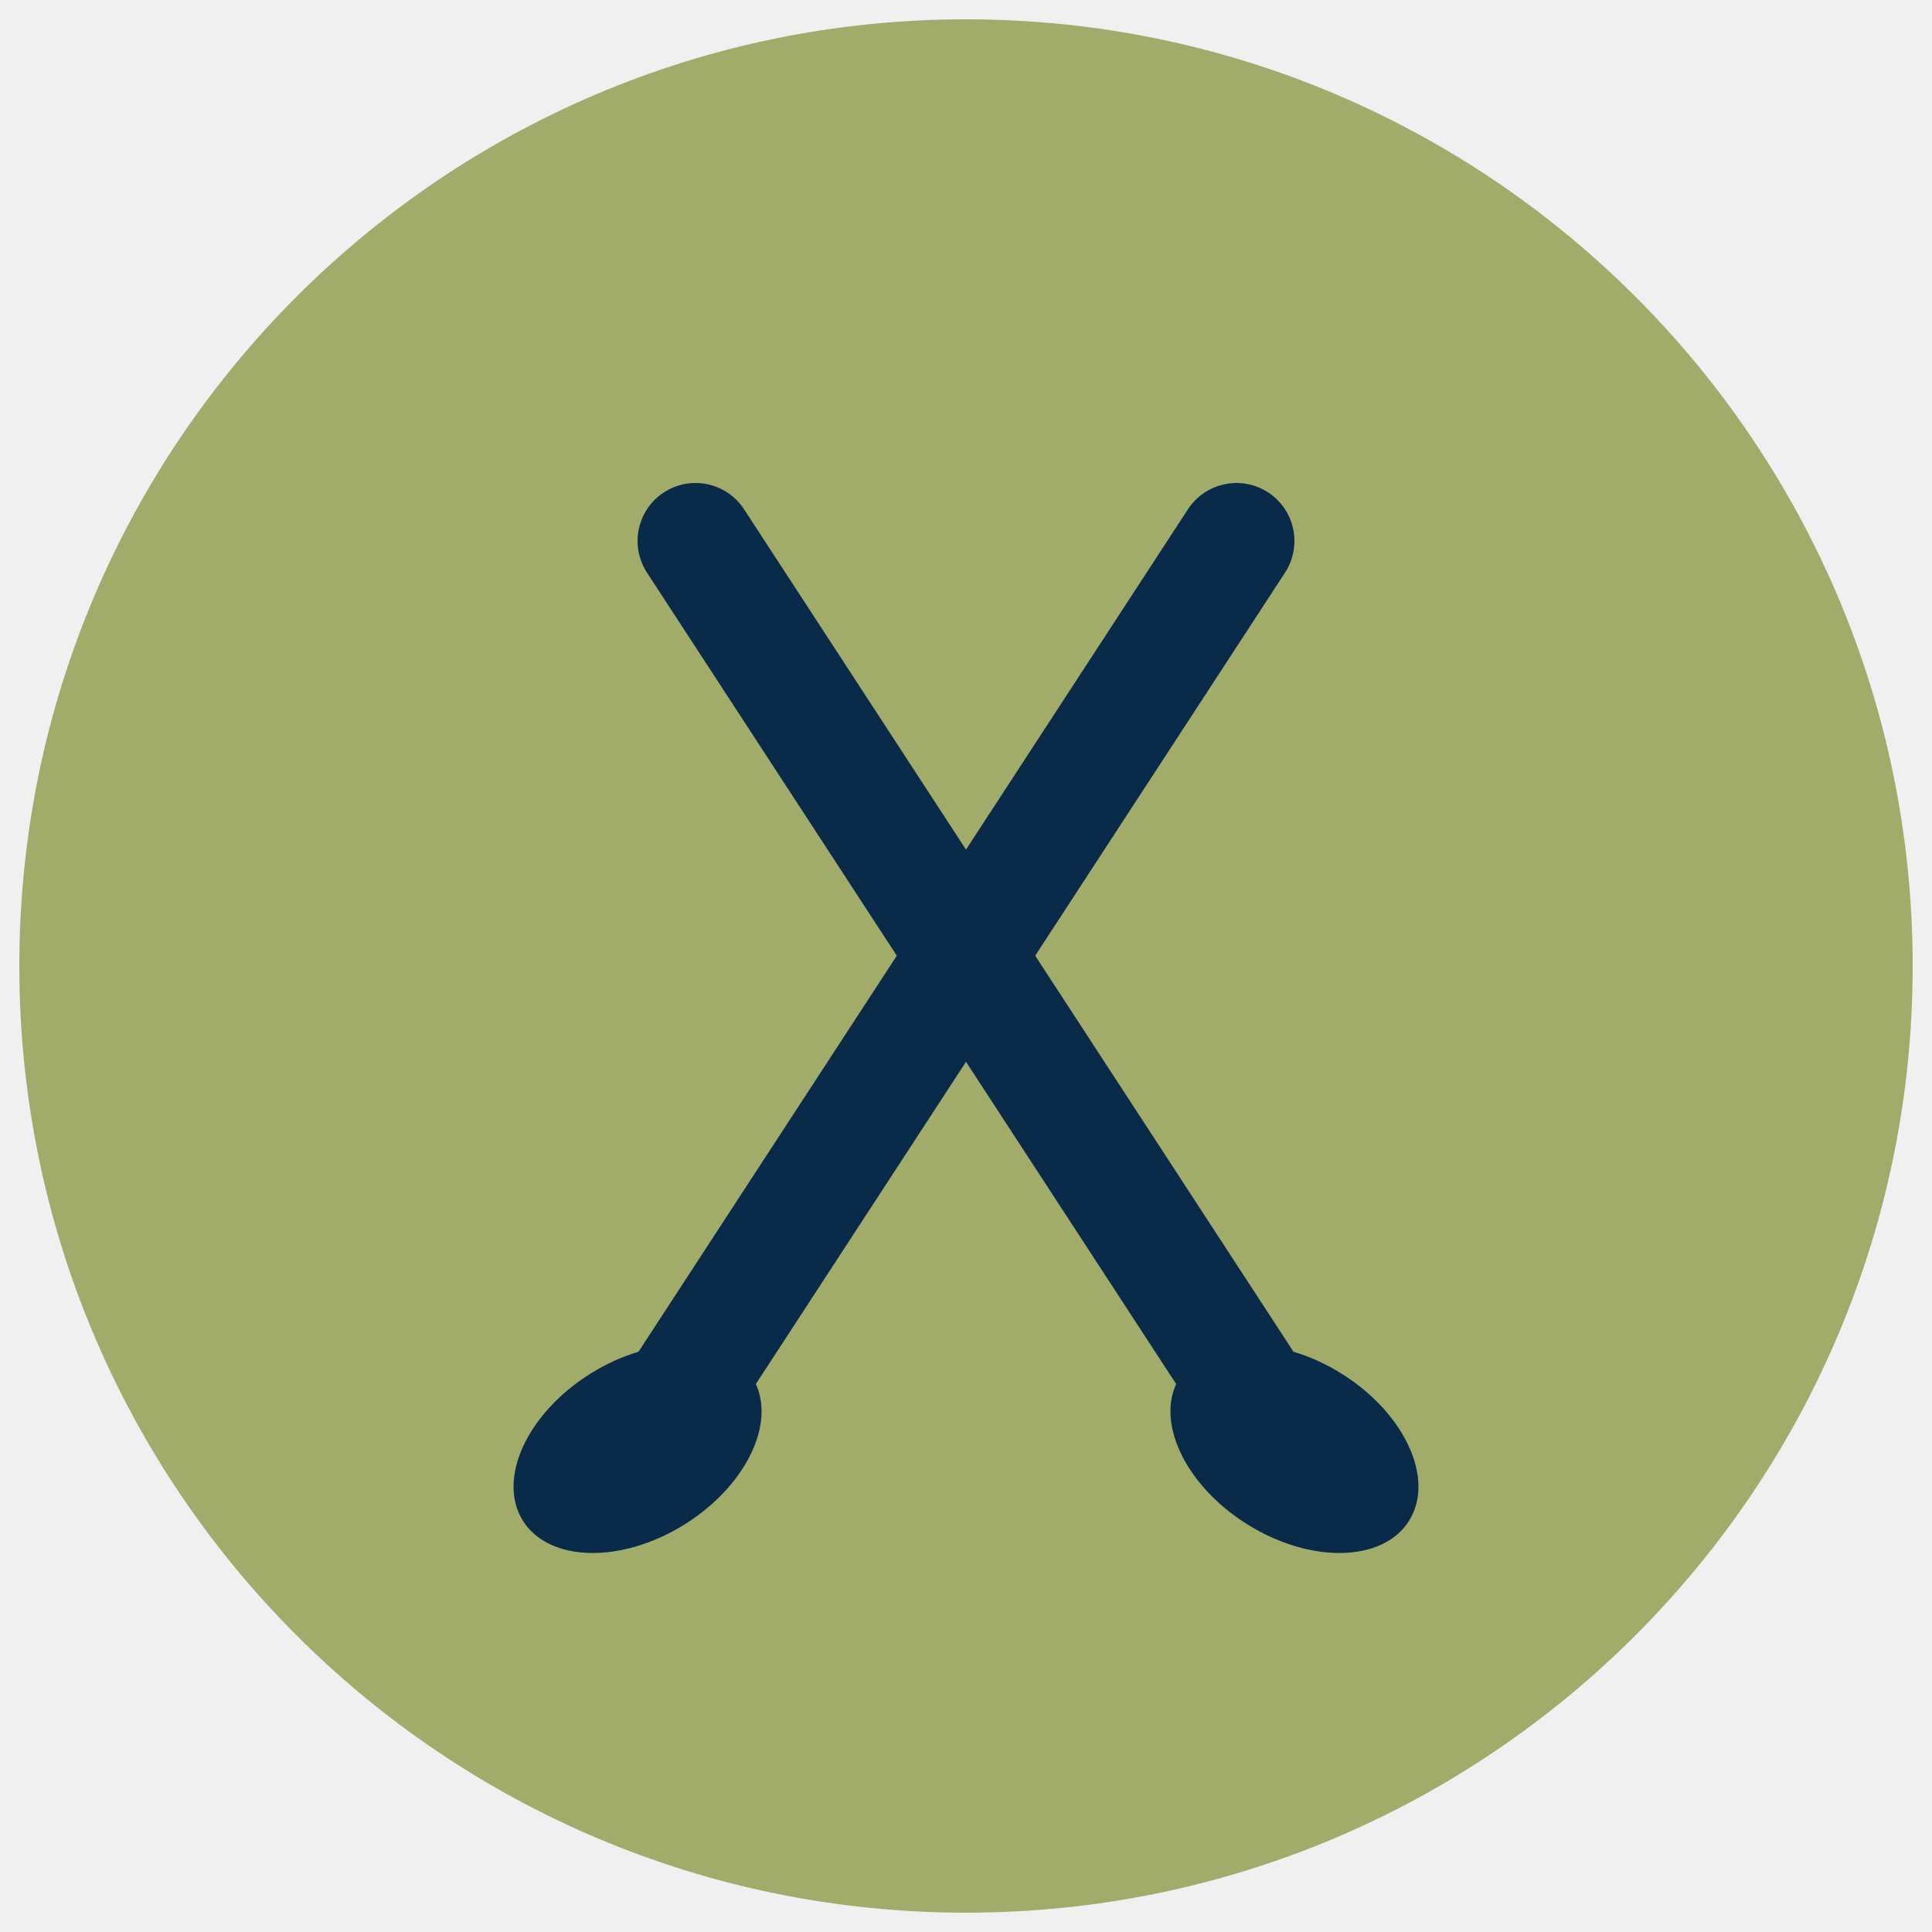
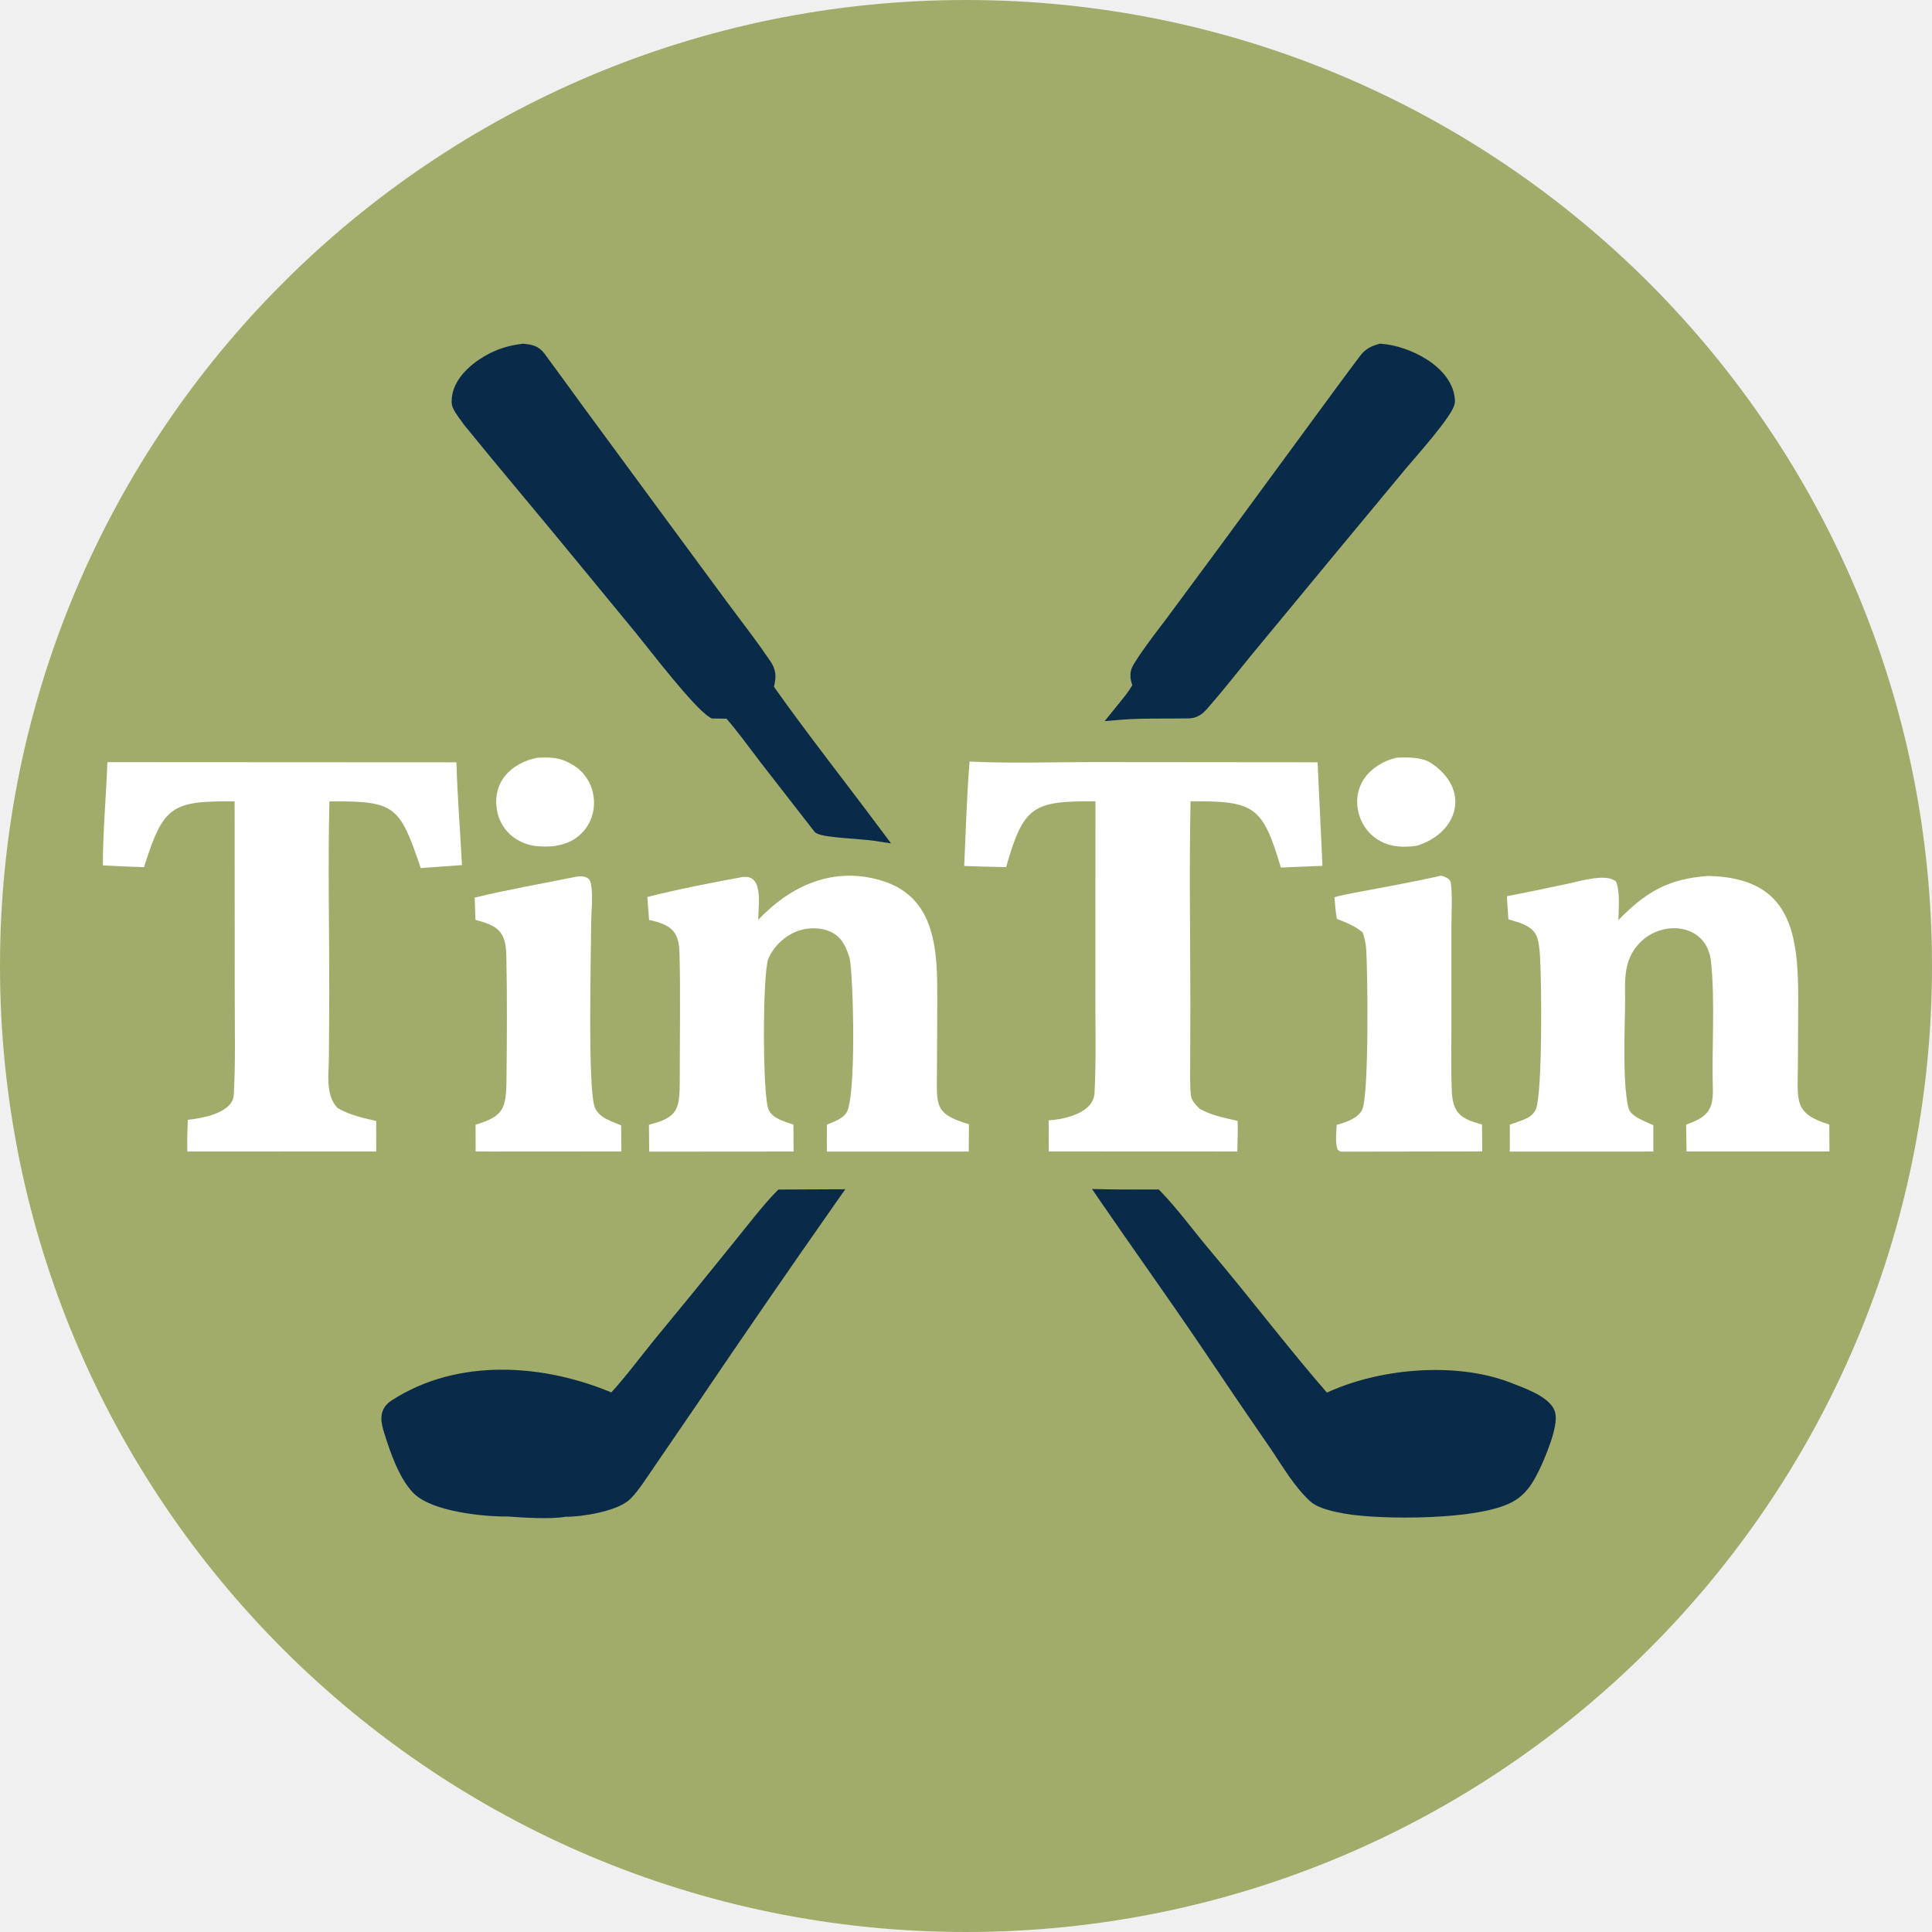
- <svg xmlns="http://www.w3.org/2000/svg" viewBox="0 0 100 100" role="img" aria-label="TinTin Golf">
-   <circle cx="50" cy="50" r="49" fill="#A1AC6B" />
-   <g stroke="#092A49" stroke-width="6" stroke-linecap="round">
-     <line x1="34" y1="74" x2="64" y2="28" />
-     <line x1="66" y1="74" x2="36" y2="28" />
-   </g>
-   <g fill="#092A49">
-     <ellipse cx="33" cy="75" rx="7" ry="4.6" transform="rotate(-32 33 75)" />
-     <ellipse cx="67" cy="75" rx="7" ry="4.6" transform="rotate(32 67 75)" />
-   </g>
+ <svg xmlns="http://www.w3.org/2000/svg" viewBox="1505 529 770 770" role="img" aria-label="TinTin Golf">
+   <circle cx="1890" cy="914" r="385" fill="#A1AC6B" />
+   <path d="M1946.03 1004.5C1952.42 1004.64 1959.11 1004.56 1965.57 1004.58L1966.2 1004.58L1966.64 1005.03C1972.78 1011.3 1980.38 1021.54 1986.1 1028.3H1986.11C1994.18 1037.84 2002.12 1047.8 2010.08 1057.68C2017.8 1067.27 2025.54 1076.8 2033.46 1085.87C2054.07 1075.96 2084.24 1073.13 2105.85 1081.21L2106.88 1081.61C2108.81 1082.37 2112.39 1083.65 2115.64 1085.28C2117.27 1086.1 2118.88 1087.04 2120.21 1088.09C2121.51 1089.13 2122.68 1090.39 2123.21 1091.88C2123.74 1093.35 2123.59 1095.31 2123.23 1097.23C2122.87 1099.22 2122.21 1101.46 2121.46 1103.64C2119.96 1108.02 2118.03 1112.35 2117.05 1114.36L2117.04 1114.37C2114.94 1118.58 2112.84 1122.5 2108.46 1125.45L2108.46 1125.45C2105.24 1127.61 2100.17 1129.11 2094.38 1130.15C2088.53 1131.21 2081.76 1131.83 2074.97 1132.12C2061.43 1132.71 2047.65 1132 2040.96 1130.74V1130.74C2039.22 1130.42 2036.77 1129.96 2034.42 1129.26C2032.12 1128.58 2029.67 1127.61 2028.07 1126.13L2028.07 1126.13C2022.06 1120.56 2017.62 1112.93 2013.23 1106.39L2012.35 1105.1C2003.77 1092.67 1995.27 1080.18 1986.86 1067.64L1984.26 1063.8C1971.26 1044.63 1957.88 1025.98 1944.76 1006.85L1943.11 1004.44L1946.03 1004.5Z" fill="#092A49" stroke="#092A49" stroke-width="3" />
+   <path d="M1837.33 1006.86C1818.55 1033.62 1800 1060.55 1781.68 1087.64L1781.68 1087.65L1764.55 1112.68L1764.55 1112.69C1763.36 1114.4 1761.66 1116.98 1760.04 1119.28C1758.48 1121.48 1756.82 1123.68 1755.28 1125.21L1754.97 1125.5C1753.71 1126.7 1751.83 1127.68 1749.79 1128.48C1747.71 1129.29 1745.32 1129.97 1742.92 1130.5C1738.23 1131.54 1733.3 1132.09 1730.28 1131.99C1727.32 1132.55 1723.04 1132.63 1718.87 1132.52C1714.6 1132.41 1710.29 1132.11 1707.35 1131.9C1702.79 1131.97 1695.44 1131.49 1688.4 1130.16C1684.85 1129.49 1681.34 1128.59 1678.29 1127.42C1675.26 1126.26 1672.55 1124.78 1670.72 1122.88C1667.93 1119.98 1665.68 1115.89 1663.88 1111.72C1662.06 1107.53 1660.64 1103.15 1659.54 1099.6L1659.54 1099.59C1659.01 1097.84 1658.41 1095.82 1658.51 1093.91C1658.62 1091.82 1659.55 1089.93 1661.8 1088.47C1687.82 1071.55 1721.77 1074.09 1749.03 1085.73C1755.14 1079.21 1760.98 1071.26 1766.75 1064.17L1766.75 1064.16C1777.49 1051.18 1788.12 1038.14 1798.67 1025.02L1798.68 1025.01C1803.2 1019.45 1810.54 1009.93 1815.43 1005.03L1815.87 1004.59L1816.49 1004.59L1836.09 1004.5L1839 1004.49L1837.33 1006.86Z" fill="#092A49" stroke="#092A49" stroke-width="3" />
+   <path d="M1713.71 667.51C1714.99 667.656 1716.29 667.798 1717.48 668.25C1718.75 668.732 1719.83 669.537 1720.83 670.878C1726.07 677.927 1731.2 685.076 1736.37 692.15H1736.37L1766.44 733.043L1793.59 769.879L1795.76 772.777C1800.85 779.549 1806.09 786.393 1810.84 793.446C1812.11 795.334 1812.58 796.996 1812.55 798.733C1812.54 800.132 1812.19 801.583 1811.86 803.052C1825.07 821.792 1840.72 841.612 1854.54 860.166L1856.73 863.097L1853.11 862.545C1851.03 862.227 1846.4 861.934 1841.78 861.531C1839.51 861.333 1837.27 861.109 1835.43 860.844C1834.51 860.711 1833.67 860.566 1832.97 860.402C1832.3 860.248 1831.62 860.049 1831.11 859.763L1830.85 859.614L1830.66 859.376L1809.26 831.861L1809.26 831.854C1804.91 826.203 1799.81 819.081 1795.22 813.937L1789.46 813.86L1789.05 813.854L1788.69 813.636C1787.01 812.596 1784.69 810.351 1782.17 807.641C1779.61 804.884 1776.71 801.502 1773.85 798.053C1768.15 791.179 1762.49 783.893 1759.96 780.772V780.771L1733.96 749.166L1733.96 749.164C1719.91 732.04 1705.44 715.009 1691.46 697.791L1691.43 697.755L1691.4 697.718C1690.98 697.131 1689.72 695.501 1688.73 694.076C1688.21 693.327 1687.7 692.539 1687.31 691.815C1686.95 691.163 1686.56 690.324 1686.52 689.549L1686.5 689.178C1686.42 685.361 1688.13 681.964 1690.44 679.179C1692.82 676.301 1695.95 673.956 1698.79 672.292C1703.49 669.54 1708.07 668.136 1713.36 667.511L1713.54 667.49L1713.71 667.51Z" fill="#092A49" stroke="#092A49" stroke-width="3" />
+   <path d="M2055.4 667.504C2060.88 667.902 2067.65 670.129 2073.14 673.71C2078.59 677.268 2083.11 682.4 2083.37 688.73L2083.38 688.913C2083.36 689.337 2083.26 689.749 2083.14 690.104C2083 690.53 2082.8 690.981 2082.56 691.441C2082.09 692.362 2081.42 693.428 2080.64 694.57C2079.07 696.86 2076.95 699.581 2074.76 702.271C2070.43 707.586 2065.55 713.097 2064.18 714.739L2033.19 752.109L2033.19 752.11L2002.42 789.337C1997.08 795.842 1991.8 802.656 1986.22 809.056C1984.44 811.091 1982.68 813.596 1979.01 813.813L1978.99 813.815H1978.96C1970.44 814.007 1960.2 813.659 1952.12 814.33L1948.63 814.62L1950.83 811.893C1953.49 808.606 1956.05 805.668 1957.93 802.21C1957.56 801.167 1957.18 800.064 1957.06 798.965C1956.9 797.518 1957.17 796.09 1958.13 794.514C1961.54 788.917 1965.6 783.724 1969.48 778.592L1971.14 776.396L1992.23 747.894L2030.09 696.317L2030.09 696.316C2036.11 688.141 2042.23 679.742 2048.36 671.617C2050.18 669.2 2052.36 668.274 2054.88 667.558L2055.13 667.484L2055.4 667.504Z" fill="#092A49" stroke="#092A49" stroke-width="3" />
+   <path d="M1891.42 832.503C1905.8 833.301 1925.33 832.736 1940 832.728L2030.12 832.808L2032.07 874.079L2015.48 874.765C2008.22 850.266 2005 848.183 1979.5 848.372C1978.92 874.464 1979.4 902.255 1979.42 928.49L1979.35 952.19C1979.33 956.505 1979.19 961.185 1979.63 965.465C1979.86 967.7 1981.53 969.205 1983.05 970.86C1987.82 973.57 1992.95 974.48 1998.26 975.745C1998.4 979.725 1998.22 983.935 1998.12 987.935L1922.99 987.9L1922.96 975.525C1929.46 975.07 1940.83 972.62 1941.23 964.565C1941.85 952.3 1941.58 939.86 1941.57 927.555L1941.6 848.365C1916.79 848.23 1912.94 850.048 1906 874.579C1900.42 874.502 1894.85 874.354 1889.29 874.136C1889.85 860.981 1890.36 845.54 1891.42 832.503Z" fill="white" />
+   <path d="M1547.8 832.75L1686.91 832.824C1687.29 846.564 1688.42 860.053 1689.11 873.775L1672.69 874.973C1664.21 849.995 1662.61 848.229 1636.29 848.39C1635.66 873.187 1636.26 900.35 1636.23 925.31L1636.09 950.06C1636.04 957.01 1634.6 965.315 1639.46 970.535C1644 973.33 1649.78 974.56 1654.93 975.77L1654.95 987.91L1579.66 987.95C1579.57 983.515 1579.66 979.755 1579.85 975.32C1585.51 974.66 1597.74 972.655 1598.17 965.35C1598.9 952.67 1598.56 939.646 1598.56 926.921L1598.51 848.388C1573.33 848.163 1570.09 850.174 1562.4 874.601C1556.93 874.454 1551.46 874.222 1546 873.904C1545.95 861.43 1547.34 845.687 1547.8 832.75Z" fill="white" />
+   <path d="M2185.76 878.112C2219.1 878.755 2221.8 901.205 2221.68 928.625L2221.55 953.95C2221.48 967.805 2219.82 972.83 2234.08 977.18L2234.12 987.925L2177.18 987.915L2177 977.26C2184.57 974.44 2187.91 972.13 2187.65 963.16C2187.17 946.665 2188.62 928.39 2186.91 912.165C2185.31 897.045 2167.5 895.26 2158.38 904.925C2152.1 911.57 2152.61 919.235 2152.69 927.535C2152.63 939.32 2151.55 959.075 2153.92 970.235C2154.73 974.04 2160.31 975.715 2163.93 977.45L2163.94 987.95L2106.73 987.96L2106.74 977.185C2108.45 976.635 2110.17 976.08 2111.84 975.42C2114.18 974.49 2116.25 973.345 2117.18 970.88C2119.82 963.94 2119.42 918.845 2118.73 909.42C2118.56 907.02 2118.24 903.41 2117.05 901.335C2114.93 897.625 2109.95 896.572 2106.18 895.396C2105.93 892.364 2105.76 889.237 2105.57 886.193C2113.72 884.612 2121.86 882.941 2129.97 881.179C2134.84 880.162 2145.26 876.939 2149.06 880.335C2150.74 884.38 2150.11 891.143 2150 895.727C2161.06 884.343 2170.07 879.229 2185.76 878.112Z" fill="white" />
+   <path d="M1807.2 895.587C1820.19 881.861 1837.31 874.129 1856.49 880.005C1878.44 886.732 1878.6 908.62 1878.56 927.96L1878.43 955.585C1878.39 969.435 1877.11 972.94 1891.18 977.055L1891.1 987.955L1834.55 987.97C1834.5 984.435 1834.56 980.775 1834.58 977.225C1837.2 976.115 1840.59 975.02 1842.29 972.585C1846.31 966.83 1845.17 919.465 1843.68 911.105C1843.54 910.635 1843.4 910.175 1843.25 909.715C1841.94 905.74 1840.12 902.275 1836.15 900.405C1832.03 898.47 1826.73 898.565 1822.54 900.19C1817.71 902.06 1813.19 906.345 1811.21 911.16C1808.91 916.74 1808.83 965.83 1811.33 971.27C1813.02 974.945 1817.74 975.96 1821.21 977.19L1821.29 987.94L1763.74 987.99L1763.64 977.245C1775.42 974.34 1775.86 970.88 1775.92 959.44C1775.88 942.49 1776.28 925.51 1775.8 908.57C1775.56 899.84 1772.06 897.495 1763.69 895.635C1763.43 892.596 1763.2 889.554 1762.99 886.511C1772.67 883.941 1790.94 880.296 1800.86 878.554C1809.52 877.338 1807.16 889.657 1807.2 895.587Z" fill="white" />
+   <path d="M2079.23 878.022C2080.86 878.313 2083.06 879.194 2083.26 881.025C2083.87 886.473 2083.49 892.468 2083.46 897.945L2083.45 939.685C2083.44 947.765 2083.27 955.845 2083.62 963.92C2084 972.795 2087.49 975.04 2095.65 977.15L2095.76 987.9L2041.46 987.99C2039.27 987.925 2039.47 988.29 2038.09 987.205C2037.07 984.25 2037.63 980.655 2037.73 977.3C2037.98 977.23 2038.24 977.165 2038.49 977.09C2041.87 976.13 2046.2 974.63 2047.88 971.29C2050.67 965.74 2050.14 915.655 2049.45 906.73C2049.28 904.605 2048.76 902.655 2048.13 900.625C2044.74 897.88 2041.79 896.819 2037.8 895.214C2037.3 892.171 2037.09 889.653 2036.84 886.588C2039.39 885.833 2041.98 885.353 2044.59 884.856C2056.15 882.655 2067.75 880.636 2079.23 878.022Z" fill="white" />
+   <path d="M1734.09 878.533C1735.66 878.201 1737.23 878.046 1738.73 878.717C1739.72 879.158 1740.28 879.966 1740.49 881.028C1741.46 885.907 1740.62 892.209 1740.61 897.216C1740.57 909.606 1739.17 962.636 1742.04 970.261C1743.66 974.546 1748.71 975.866 1752.56 977.516L1752.65 987.921L1701.55 987.951L1694.57 987.916L1694.54 977.256C1705.54 973.931 1706.74 970.991 1706.86 959.451C1707.04 942.861 1707.17 926.186 1706.79 909.601C1706.58 900.081 1703.15 897.866 1694.5 895.627L1694.18 886.742C1706.84 883.661 1721.16 881.129 1734.09 878.533Z" fill="white" />
+   <path d="M1719.1 831.004C1724.9 830.746 1728.36 830.806 1733.57 834.015C1743.42 840.072 1744.63 854.549 1735.8 862.02C1732.62 864.716 1729.62 865.604 1725.56 866.267C1720.24 866.537 1715.96 866.541 1711.14 863.66C1707.01 861.236 1704.11 857.158 1703.18 852.457C1700.86 841.095 1708.41 833.147 1719.1 831.004Z" fill="white" />
+   <path d="M2061.51 830.992C2065.67 830.768 2071.69 830.749 2075.11 832.965C2091.2 843.394 2086.48 860.809 2069.75 866.048C2064.82 866.809 2059.74 866.676 2055.24 864.293C2051.06 862.069 2047.96 858.237 2046.67 853.68C2043.43 842.473 2050.83 833.578 2061.51 830.992Z" fill="white" />
</svg>
